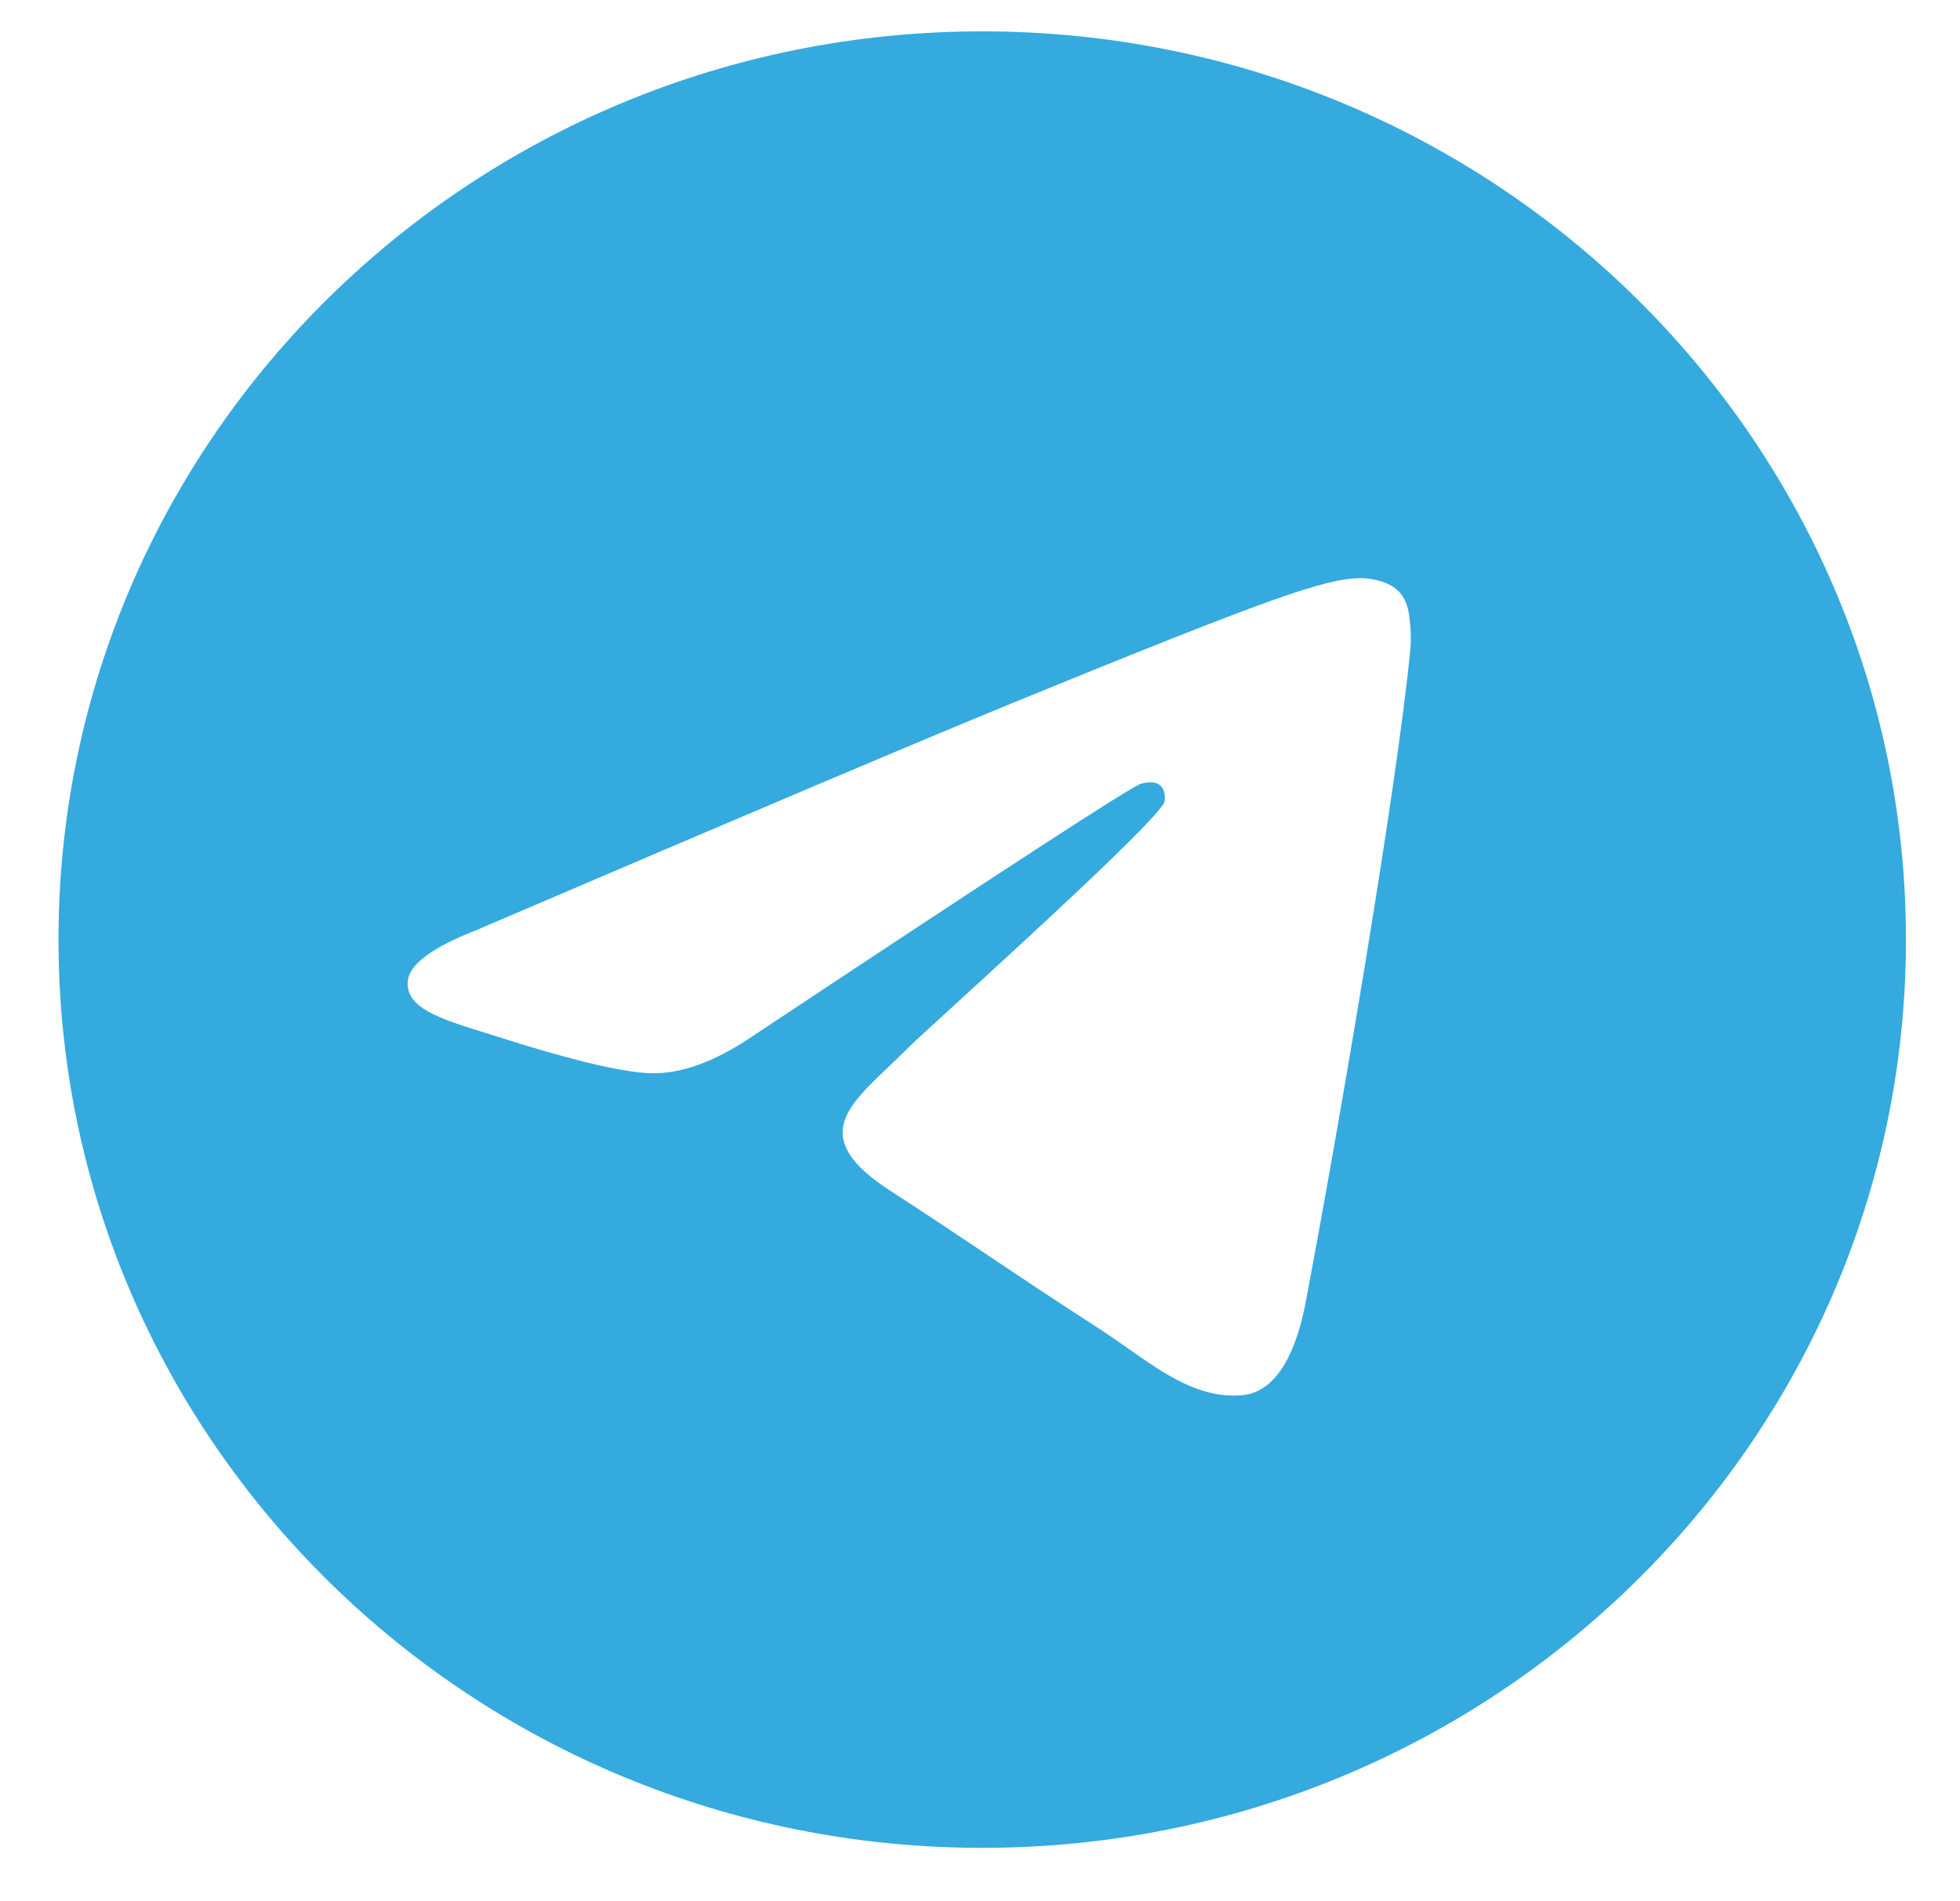
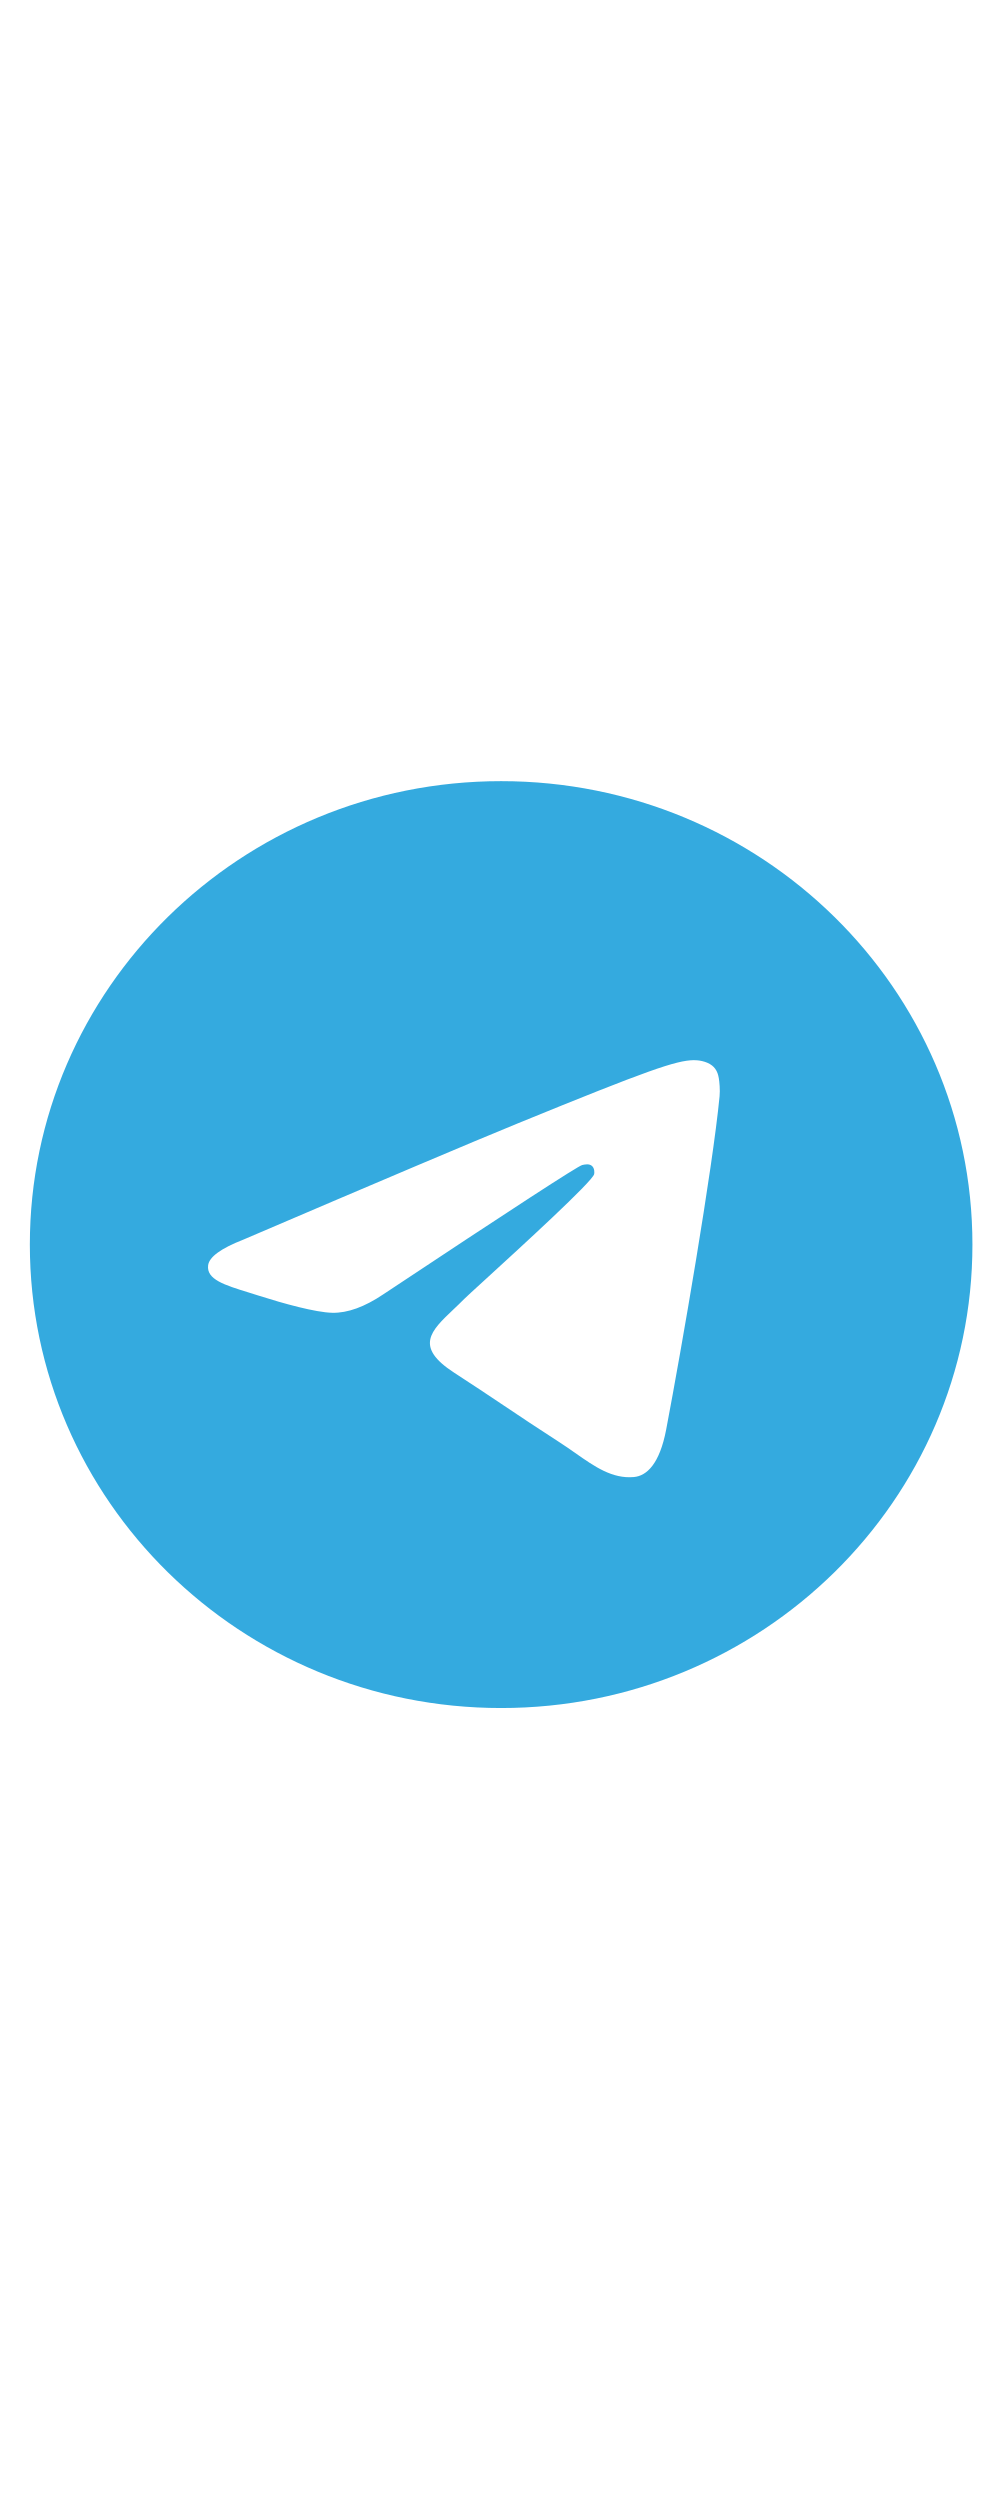
- <svg xmlns="http://www.w3.org/2000/svg" width="70%" height="60" viewBox="0 0 33 32" fill="none">
+ <svg xmlns="http://www.w3.org/2000/svg" width="40px" height="100" viewBox="0 0 33 32" fill="none">
  <path fill-rule="evenodd" clip-rule="evenodd" d="M32.09 15.822C32.09 24.268 25.127 31.115 16.537 31.115C7.948 31.115 0.985 24.268 0.985 15.822C0.985 7.375 7.948 0.528 16.537 0.528C25.127 0.528 32.09 7.375 32.09 15.822ZM17.095 11.818C15.582 12.437 12.559 13.718 8.025 15.66C7.289 15.948 6.903 16.23 6.868 16.505C6.809 16.97 7.401 17.154 8.209 17.403C8.318 17.437 8.432 17.472 8.549 17.51C9.343 17.763 10.411 18.06 10.966 18.072C11.47 18.083 12.032 17.879 12.653 17.46C16.889 14.648 19.075 13.226 19.213 13.196C19.31 13.174 19.444 13.147 19.535 13.226C19.626 13.306 19.617 13.457 19.607 13.497C19.548 13.743 17.222 15.87 16.018 16.971C15.643 17.314 15.376 17.557 15.322 17.613C15.2 17.737 15.076 17.855 14.956 17.968C14.219 18.668 13.665 19.192 14.987 20.049C15.622 20.46 16.13 20.8 16.637 21.14C17.191 21.511 17.743 21.881 18.457 22.341C18.64 22.459 18.813 22.58 18.983 22.699C19.627 23.151 20.206 23.557 20.921 23.492C21.337 23.454 21.766 23.07 21.984 21.924C22.499 19.215 23.512 13.347 23.746 10.929C23.767 10.717 23.741 10.446 23.72 10.327C23.699 10.208 23.656 10.038 23.499 9.913C23.312 9.764 23.025 9.733 22.896 9.735C22.311 9.745 21.414 10.052 17.095 11.818Z" fill="#34AADF" />
</svg>
